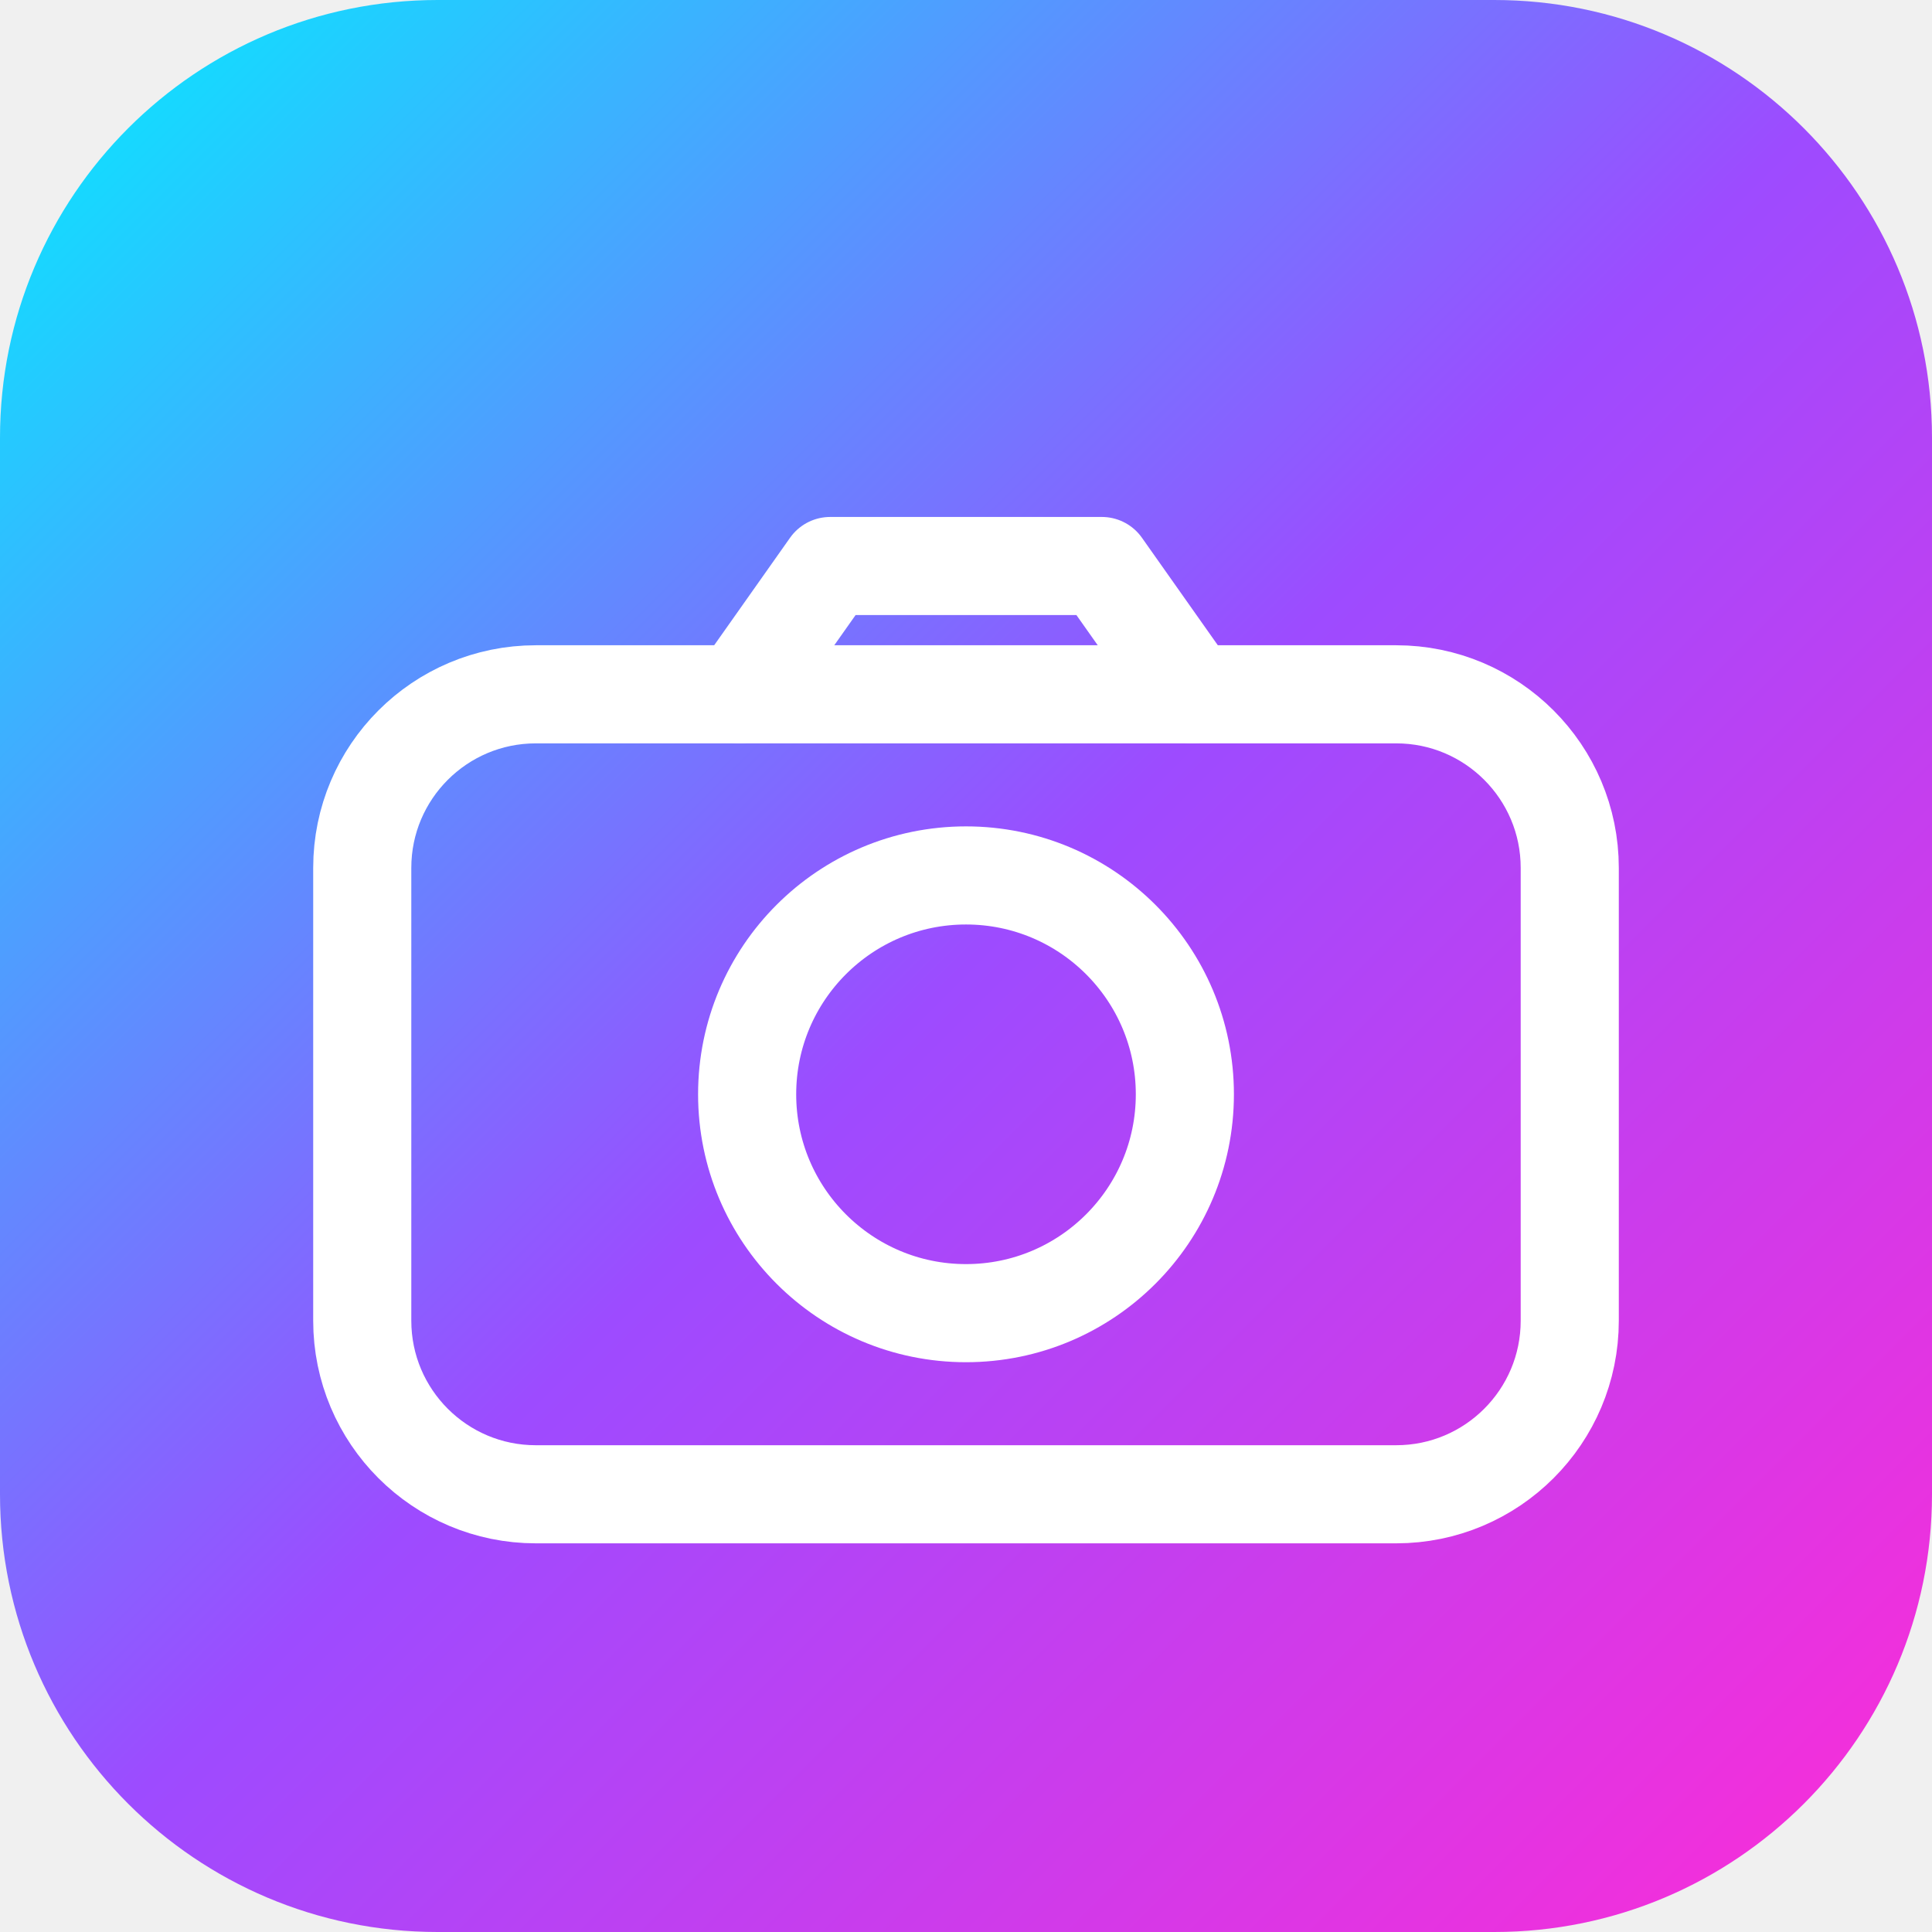
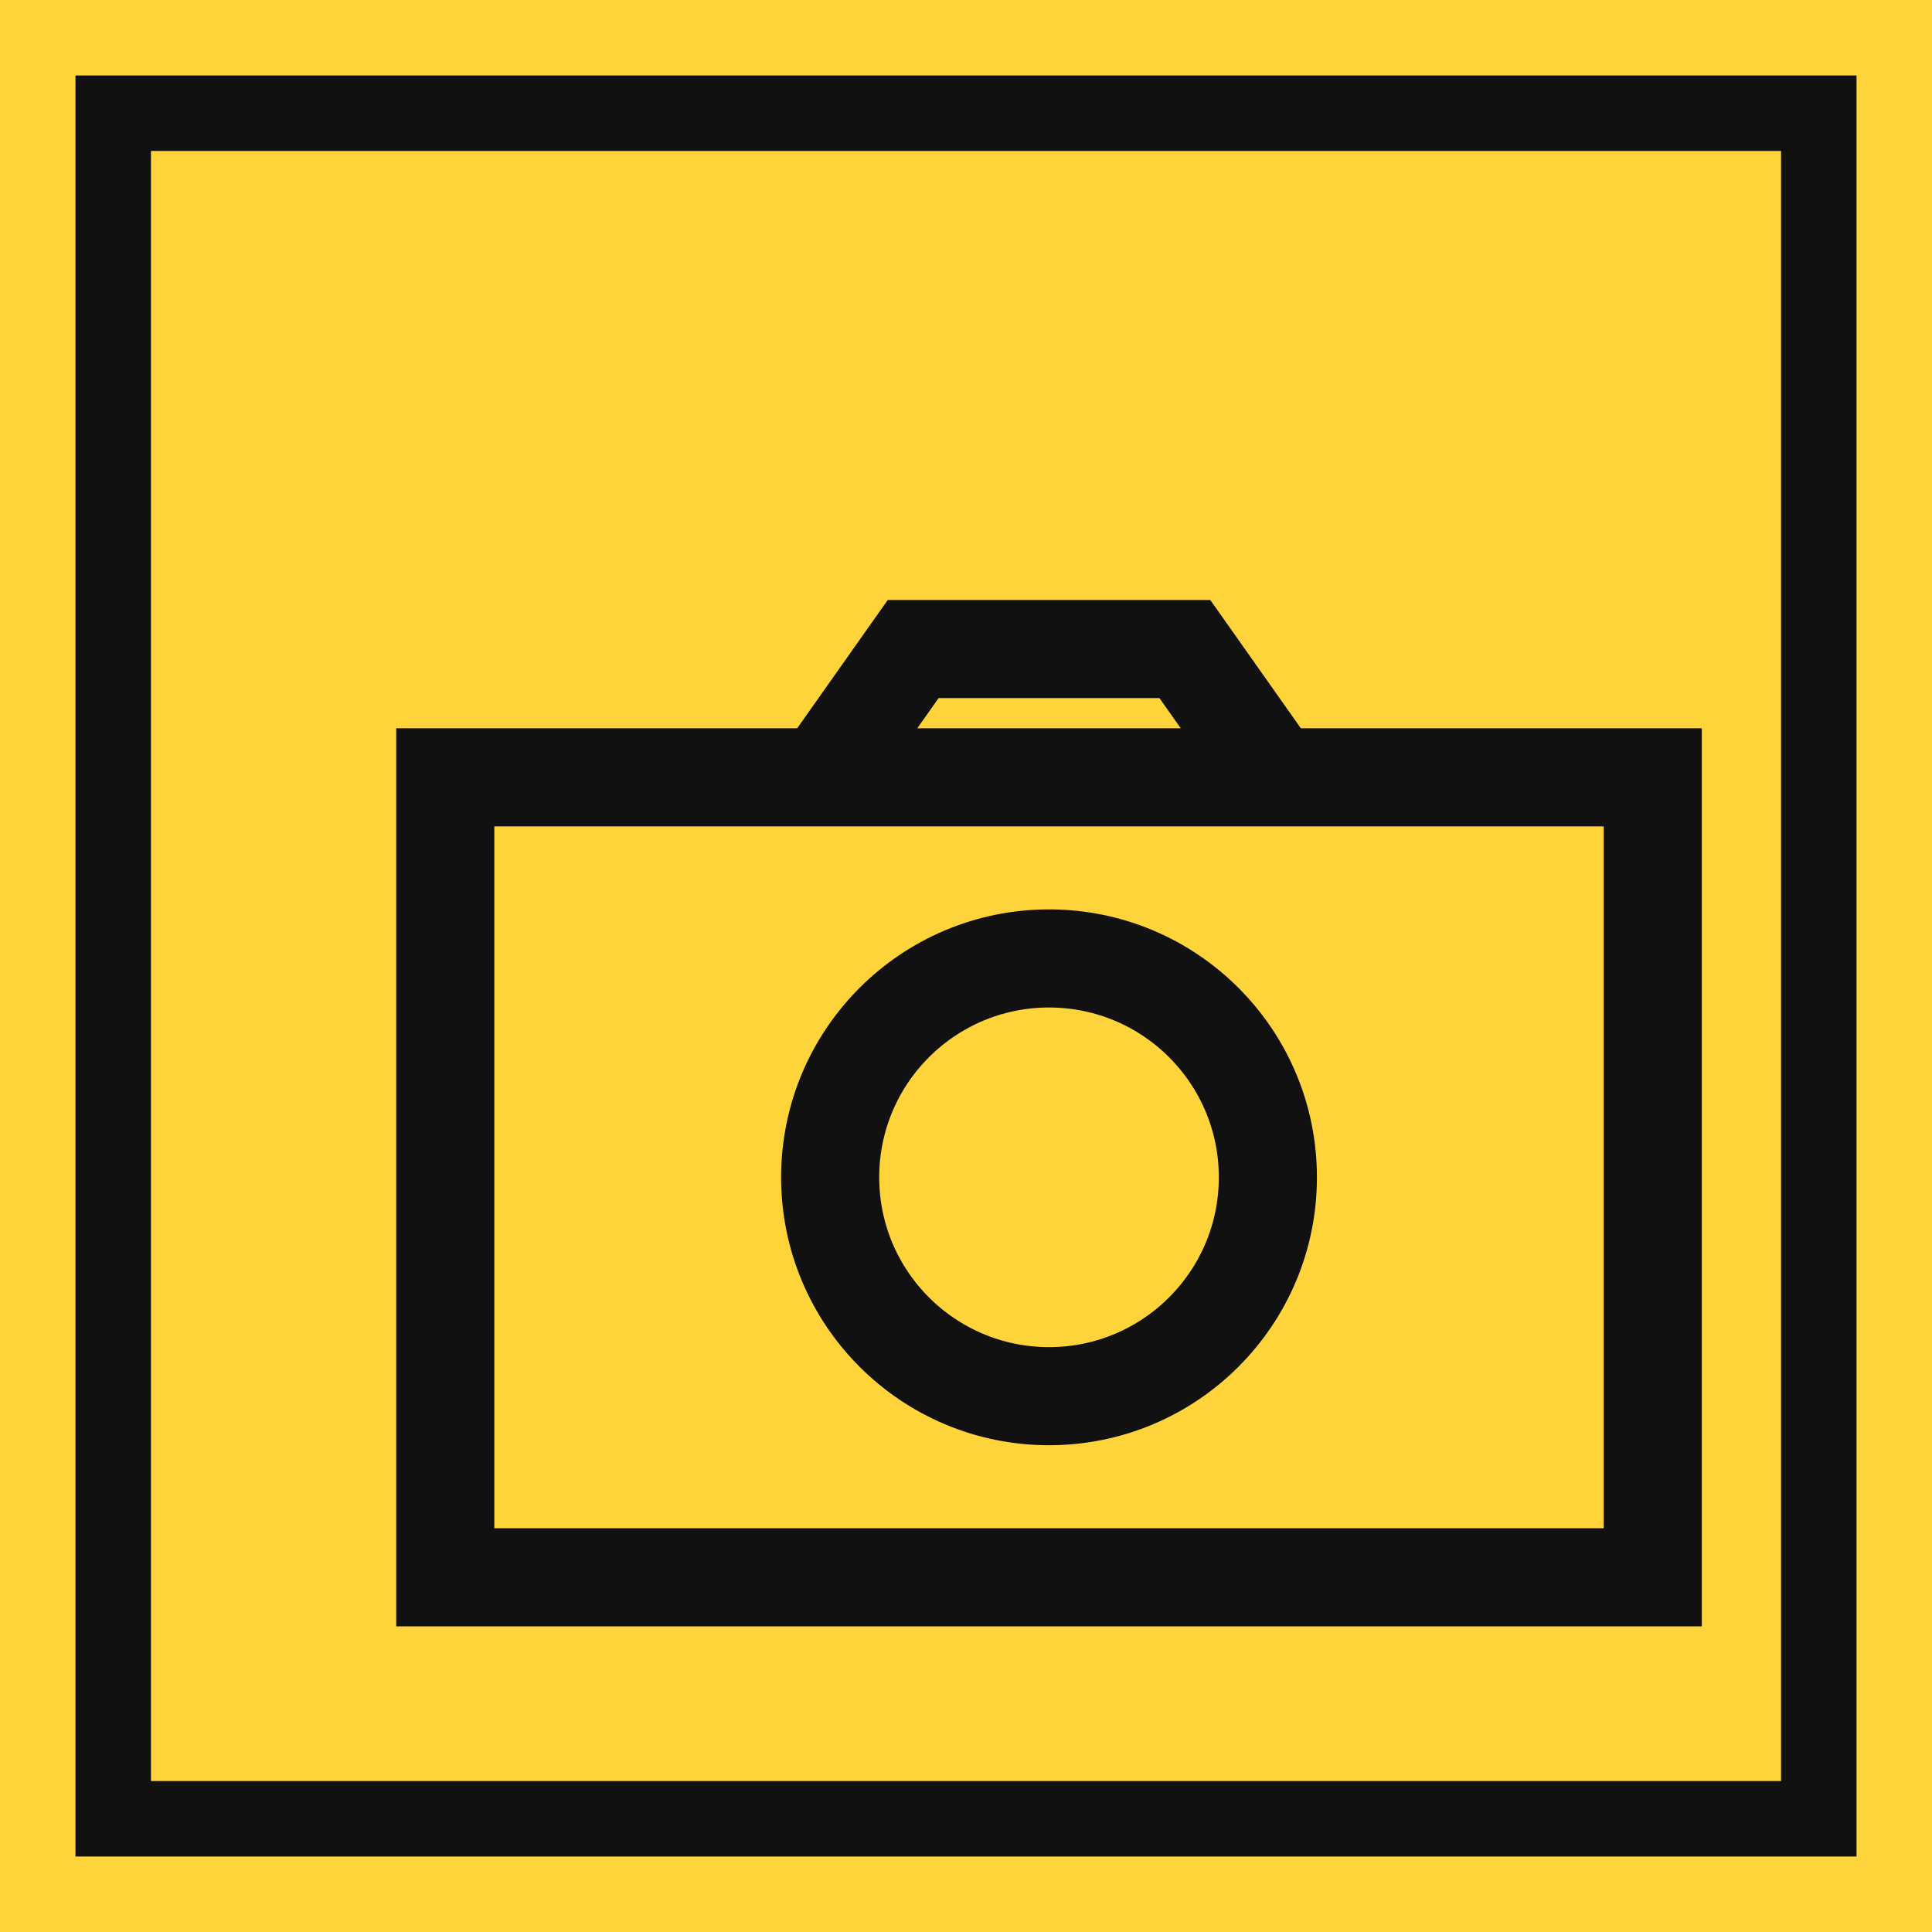
<svg xmlns="http://www.w3.org/2000/svg" width="512" height="512" viewBox="0 0 512 512">
-   <defs>
-     <linearGradient id="g" x1="0" y1="0" x2="1" y2="1">
-       <stop offset="0" stop-color="#00f0ff" />
-       <stop offset="0.5" stop-color="#9d4bff" />
-       <stop offset="1" stop-color="#ff2bd6" />
-     </linearGradient>
-   </defs>
-   <rect width="512" height="512" rx="116" fill="url(#g)" />
-   <g fill="none" stroke="#ffffff" stroke-width="26" stroke-linecap="round" stroke-linejoin="round">
+   <rect width="512" height="512" fill="#ffd43b" />
+   <rect x="30" y="30" width="452" height="452" fill="none" stroke="#111111" stroke-width="20" />
+   <g transform="translate(22 22)" fill="none" stroke="#111111" stroke-width="26" stroke-linejoin="miter">
    <path d="M196 184l24-34h72l24 34" />
-     <rect x="96" y="184" width="320" height="212" rx="46" />
+     <rect x="96" y="184" width="320" height="212" />
    <circle cx="256" cy="290" r="58" />
  </g>
</svg>
